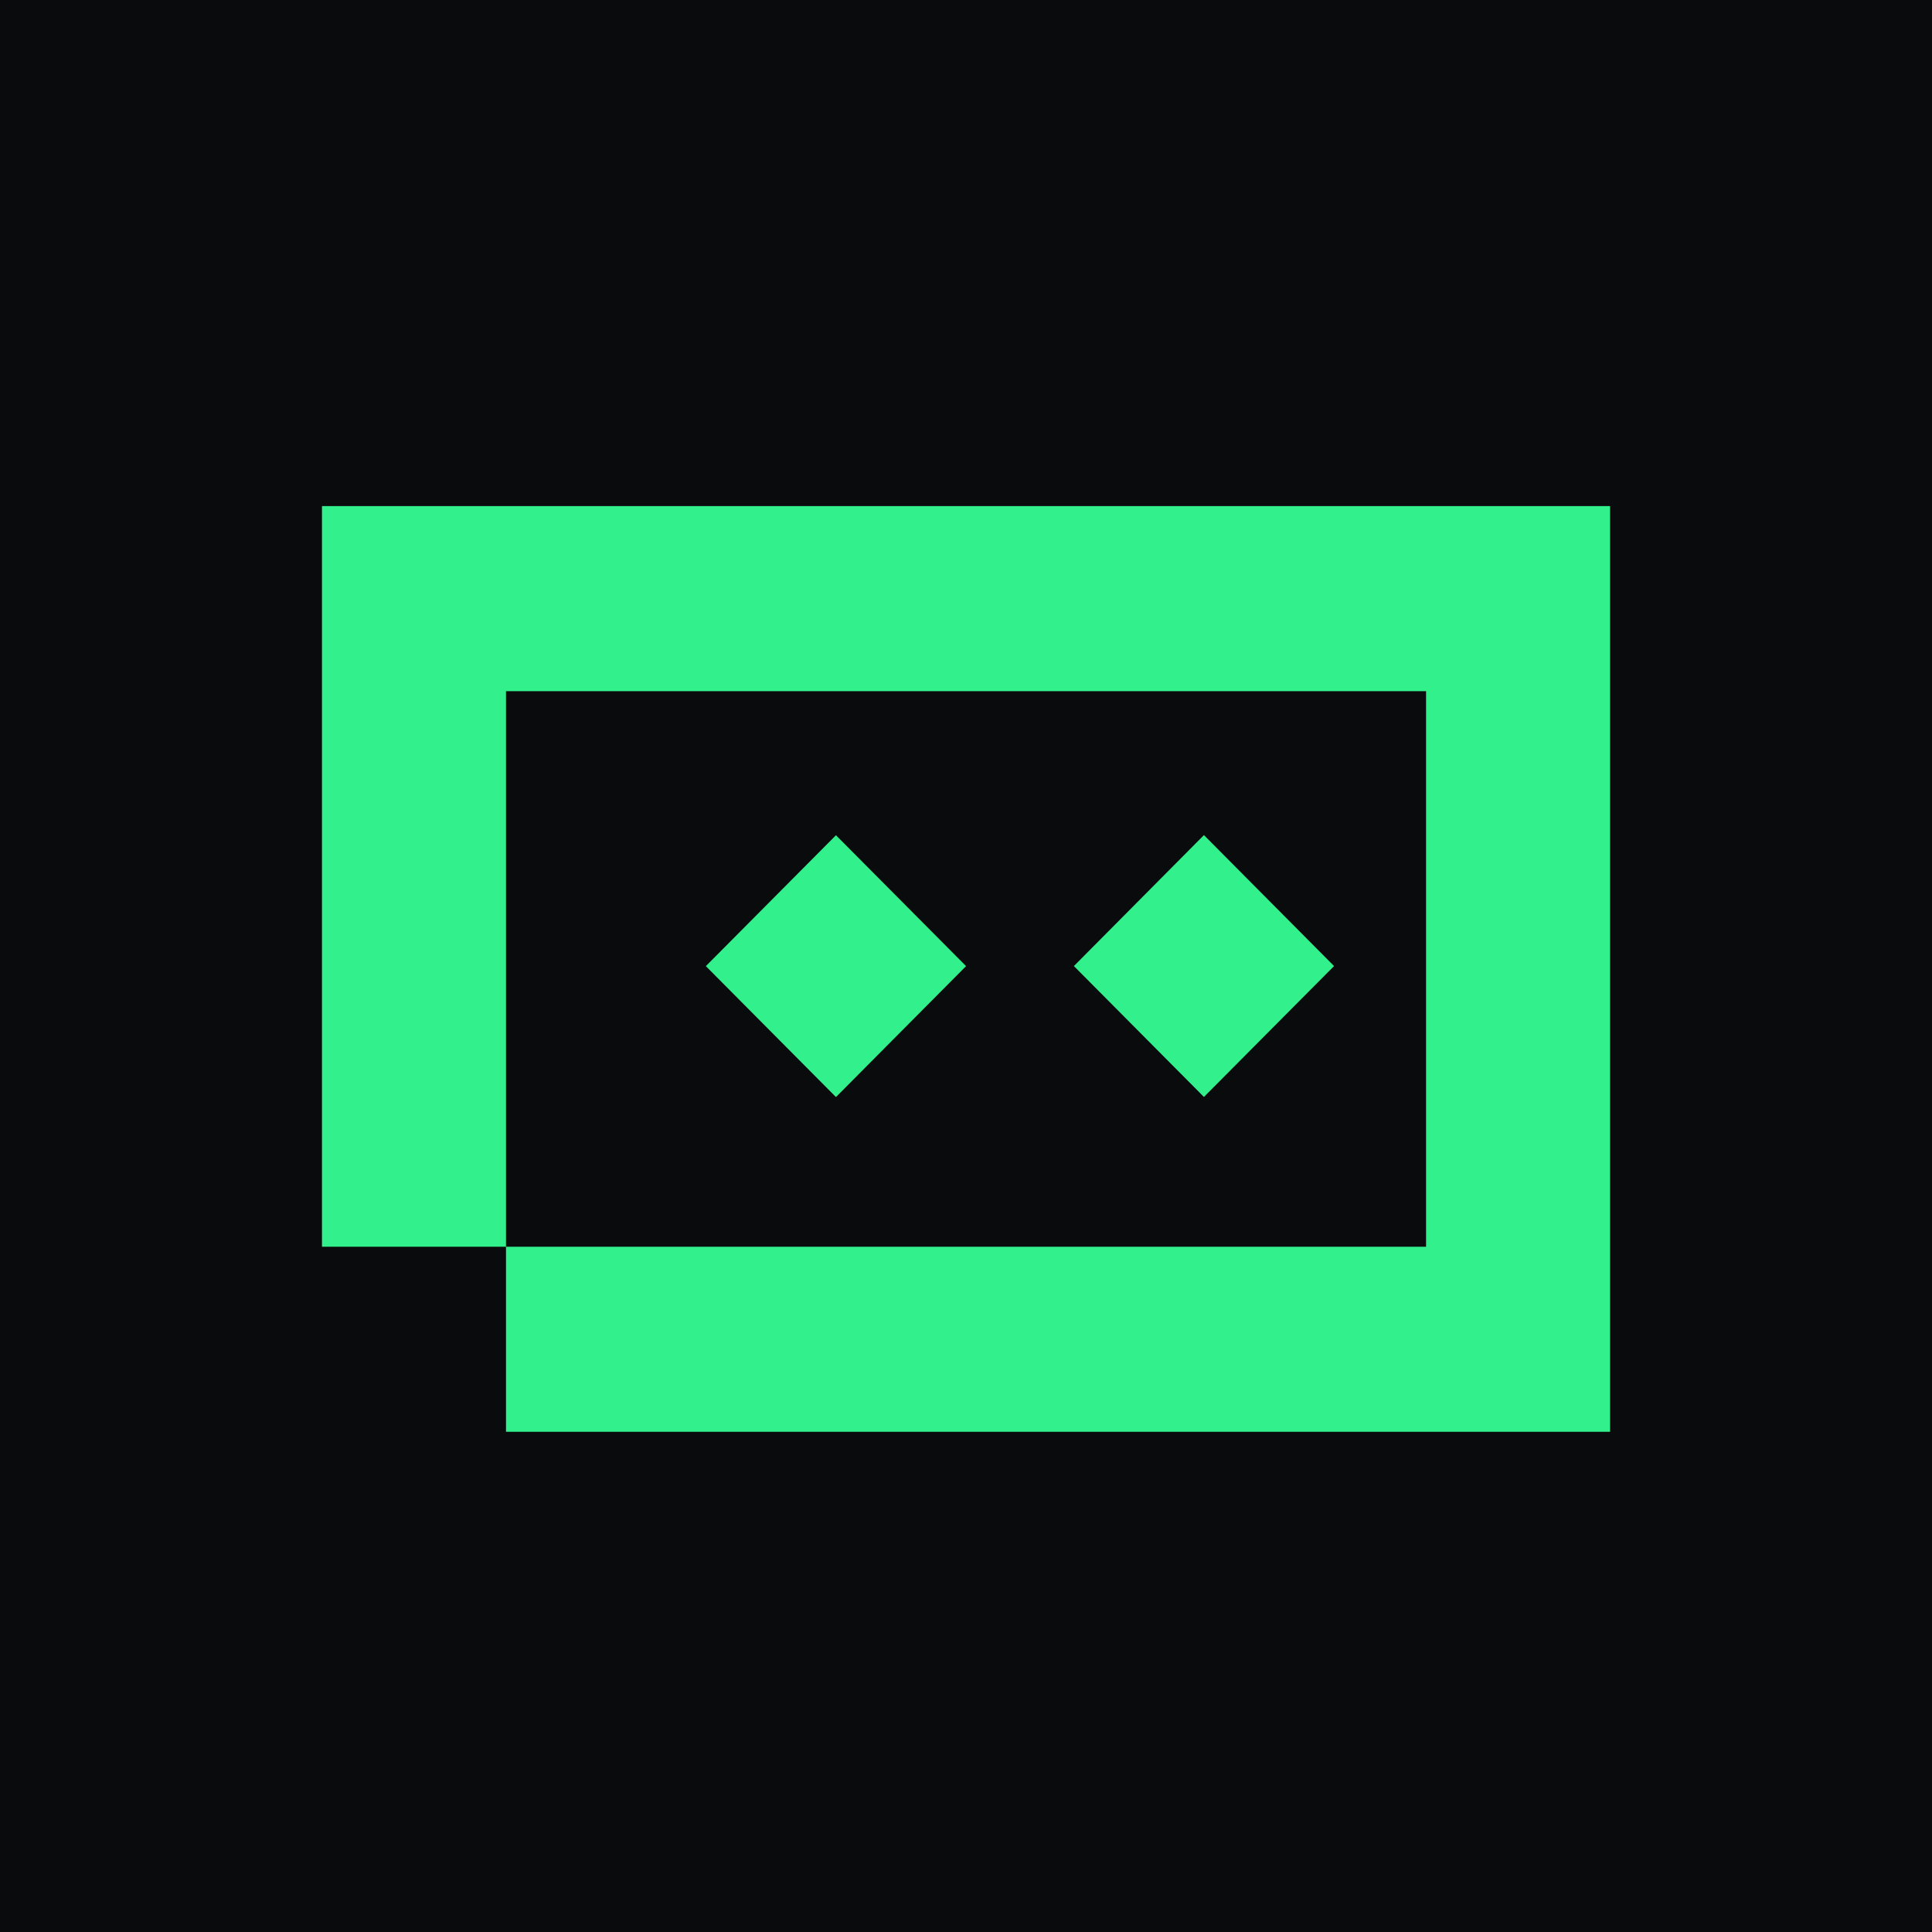
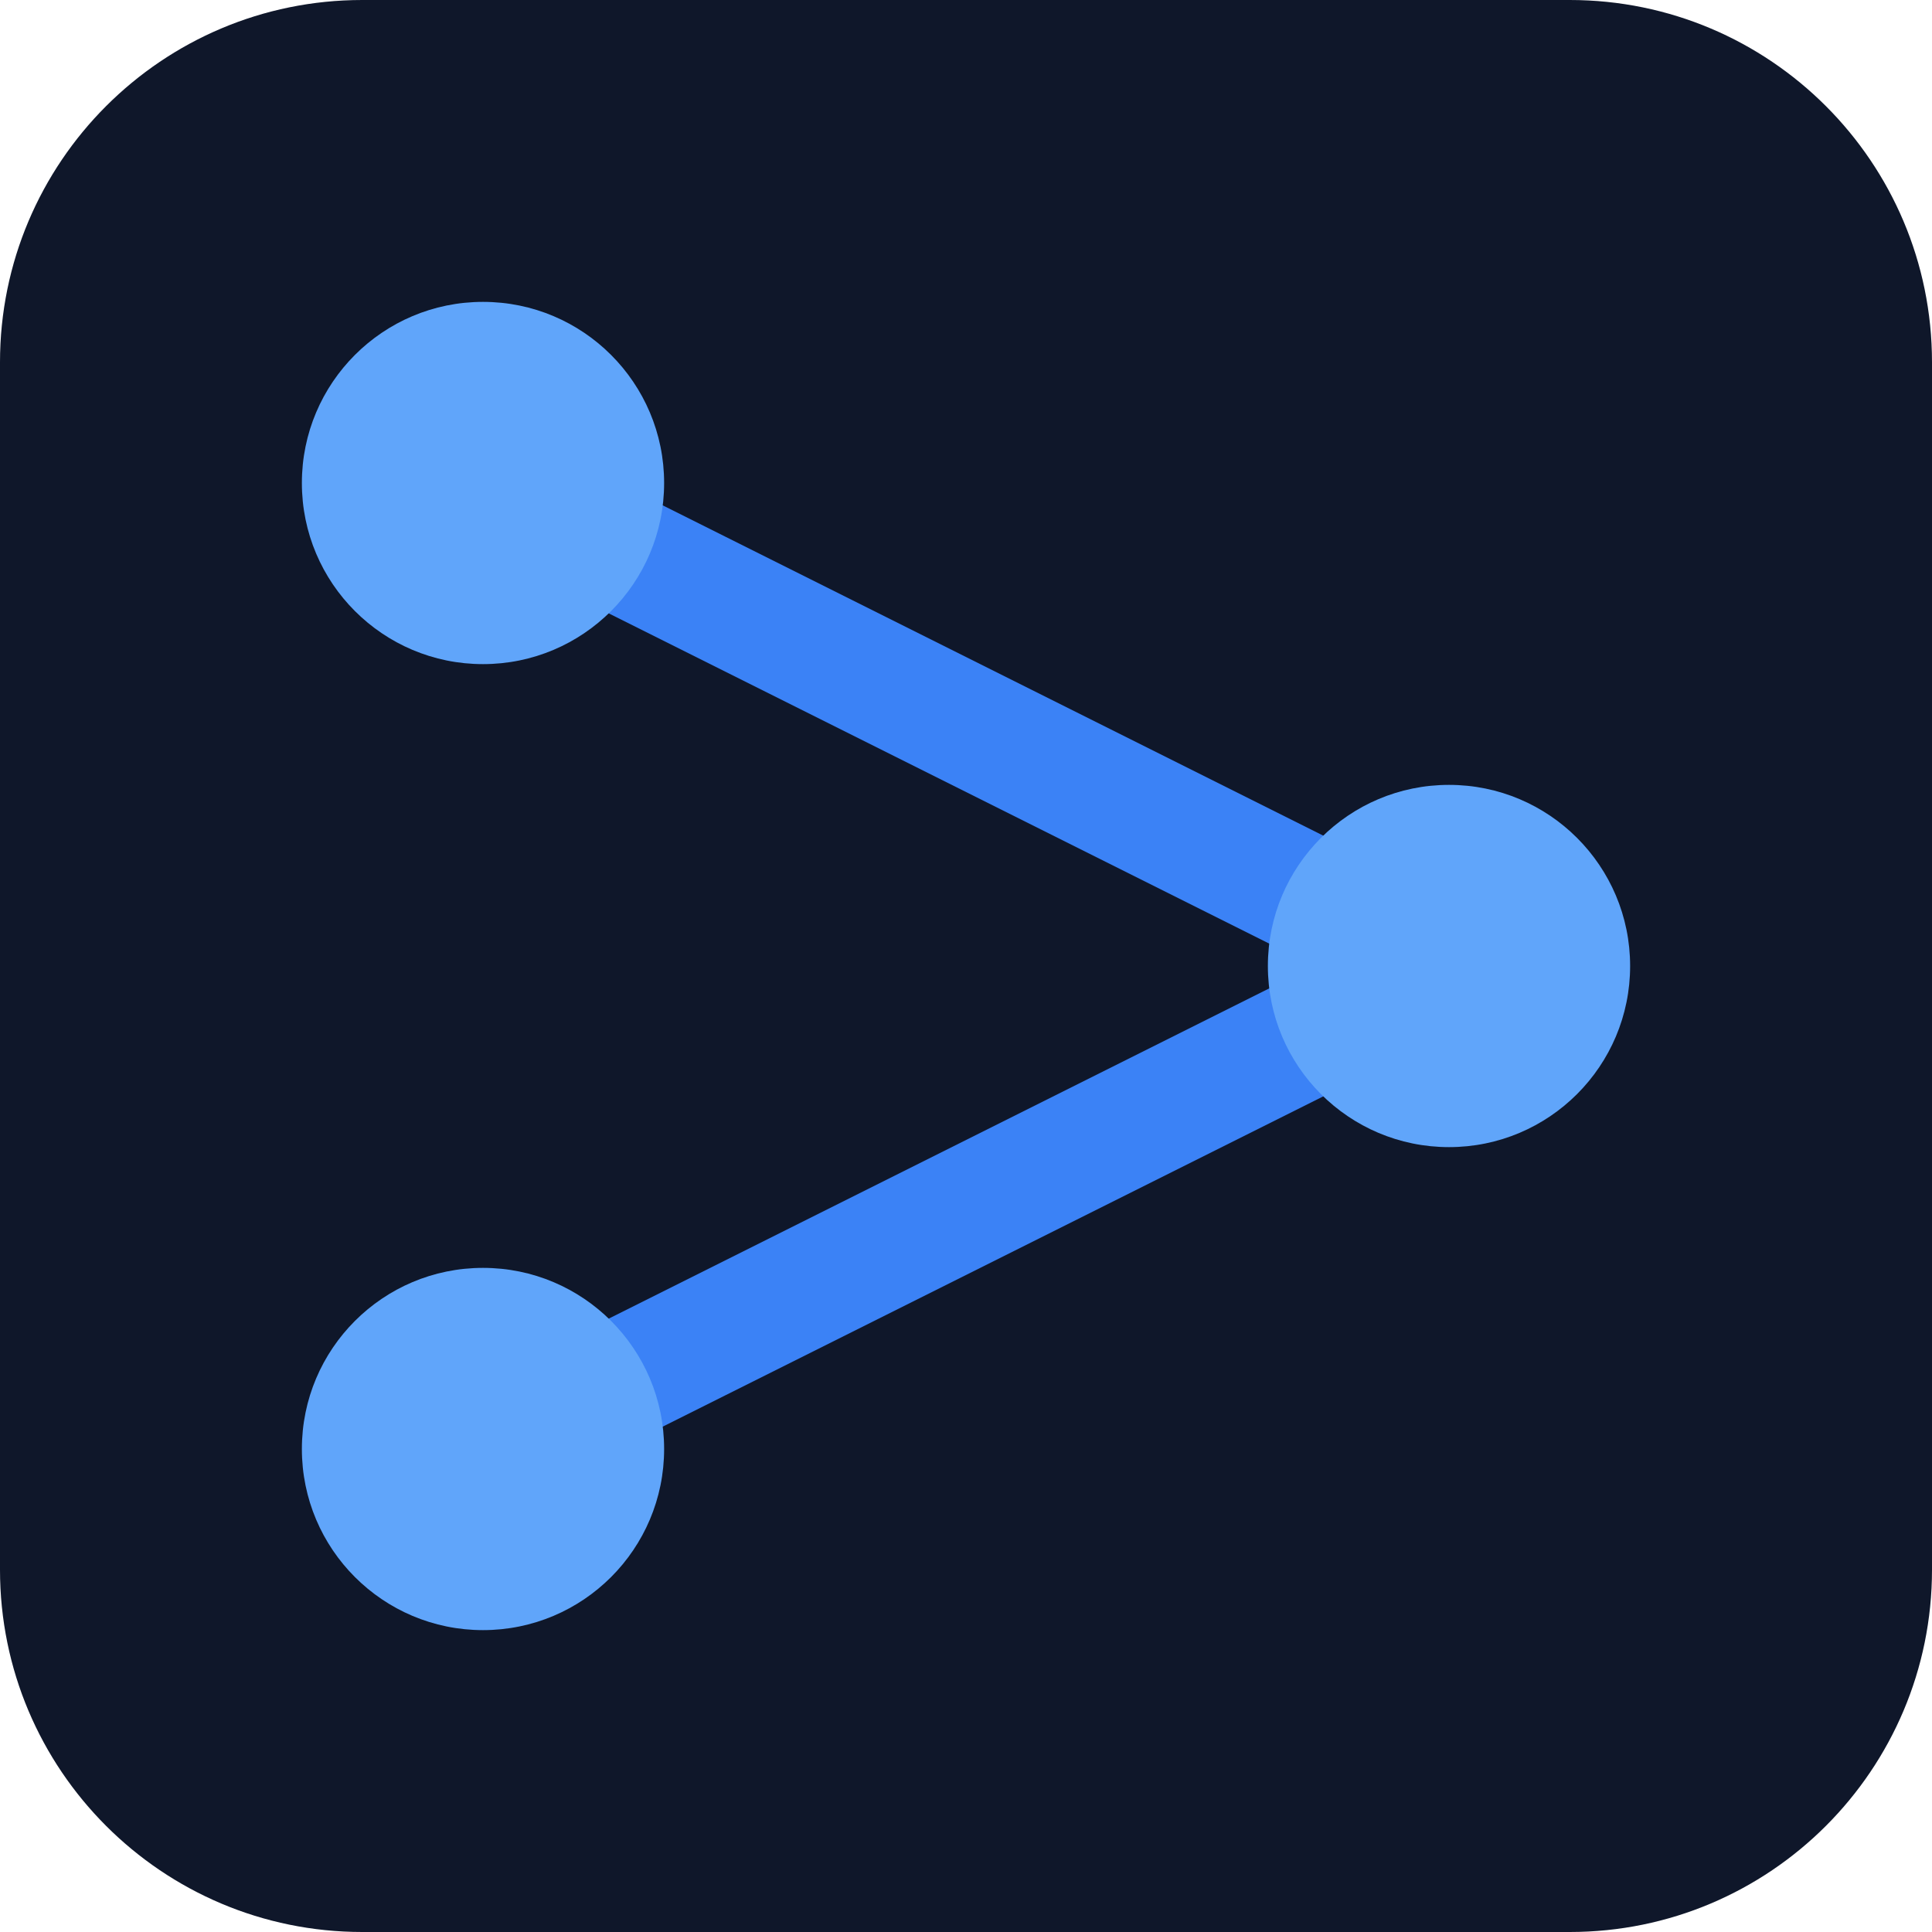
- <svg xmlns="http://www.w3.org/2000/svg" width="32" height="32" viewBox="0 0 32 32" fill="none">
-   <rect width="32" height="32" fill="#0A0B0D" />
-   <path d="M26.668 23.715H8.381V20.65H5.333V8.382H26.668V23.715ZM8.381 20.65H23.62V11.448H8.381V20.65ZM16.001 16.002L13.846 18.171L11.691 16.002L13.846 13.834L16.001 16.002ZM22.096 16.001L19.941 18.169L17.787 16.001L19.941 13.832L22.096 16.001Z" fill="#32F08C" />
+ <svg xmlns="http://www.w3.org/2000/svg" width="32" height="32" viewBox="0 0 32 32">
+   <rect width="32" height="32" rx="6" fill="#0F172A" />
+   <path d="M8 8 L24 16 L8 24" stroke="#3B82F6" stroke-width="2" fill="none" />
+   <circle cx="8" cy="8" r="3" fill="#60A5FA" />
+   <circle cx="24" cy="16" r="3" fill="#60A5FA" />
+   <circle cx="8" cy="24" r="3" fill="#60A5FA" />
</svg>
